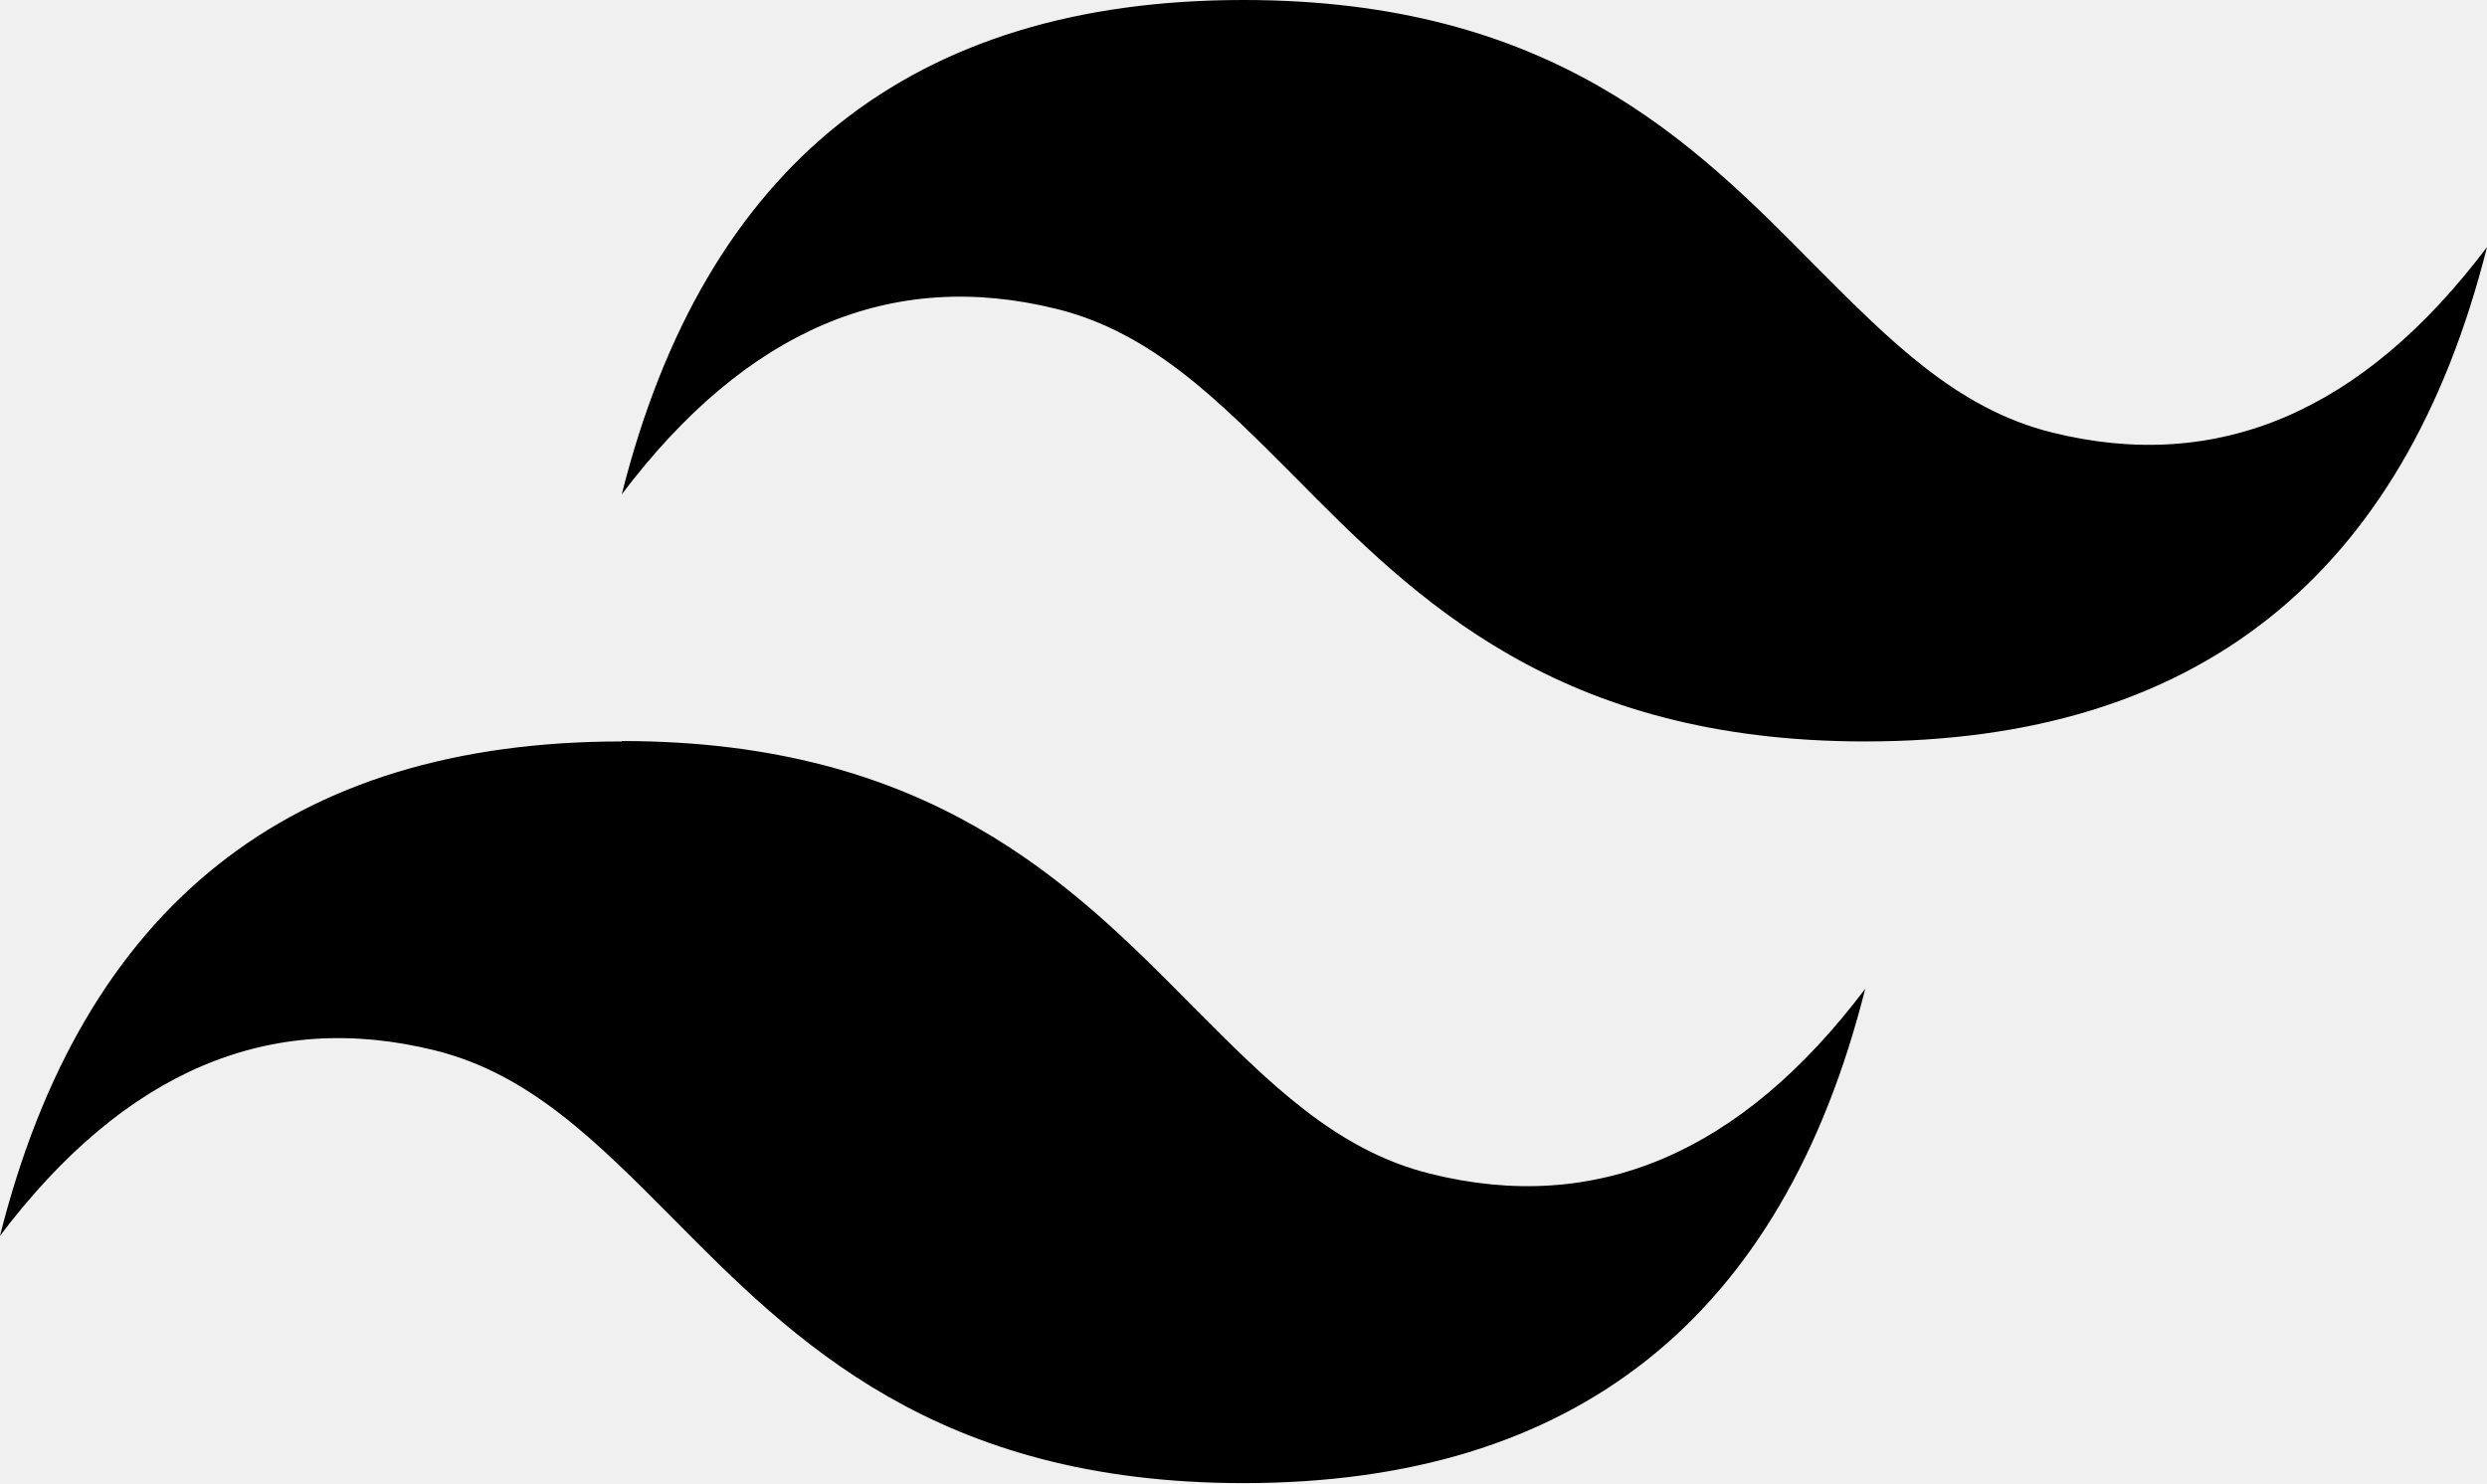
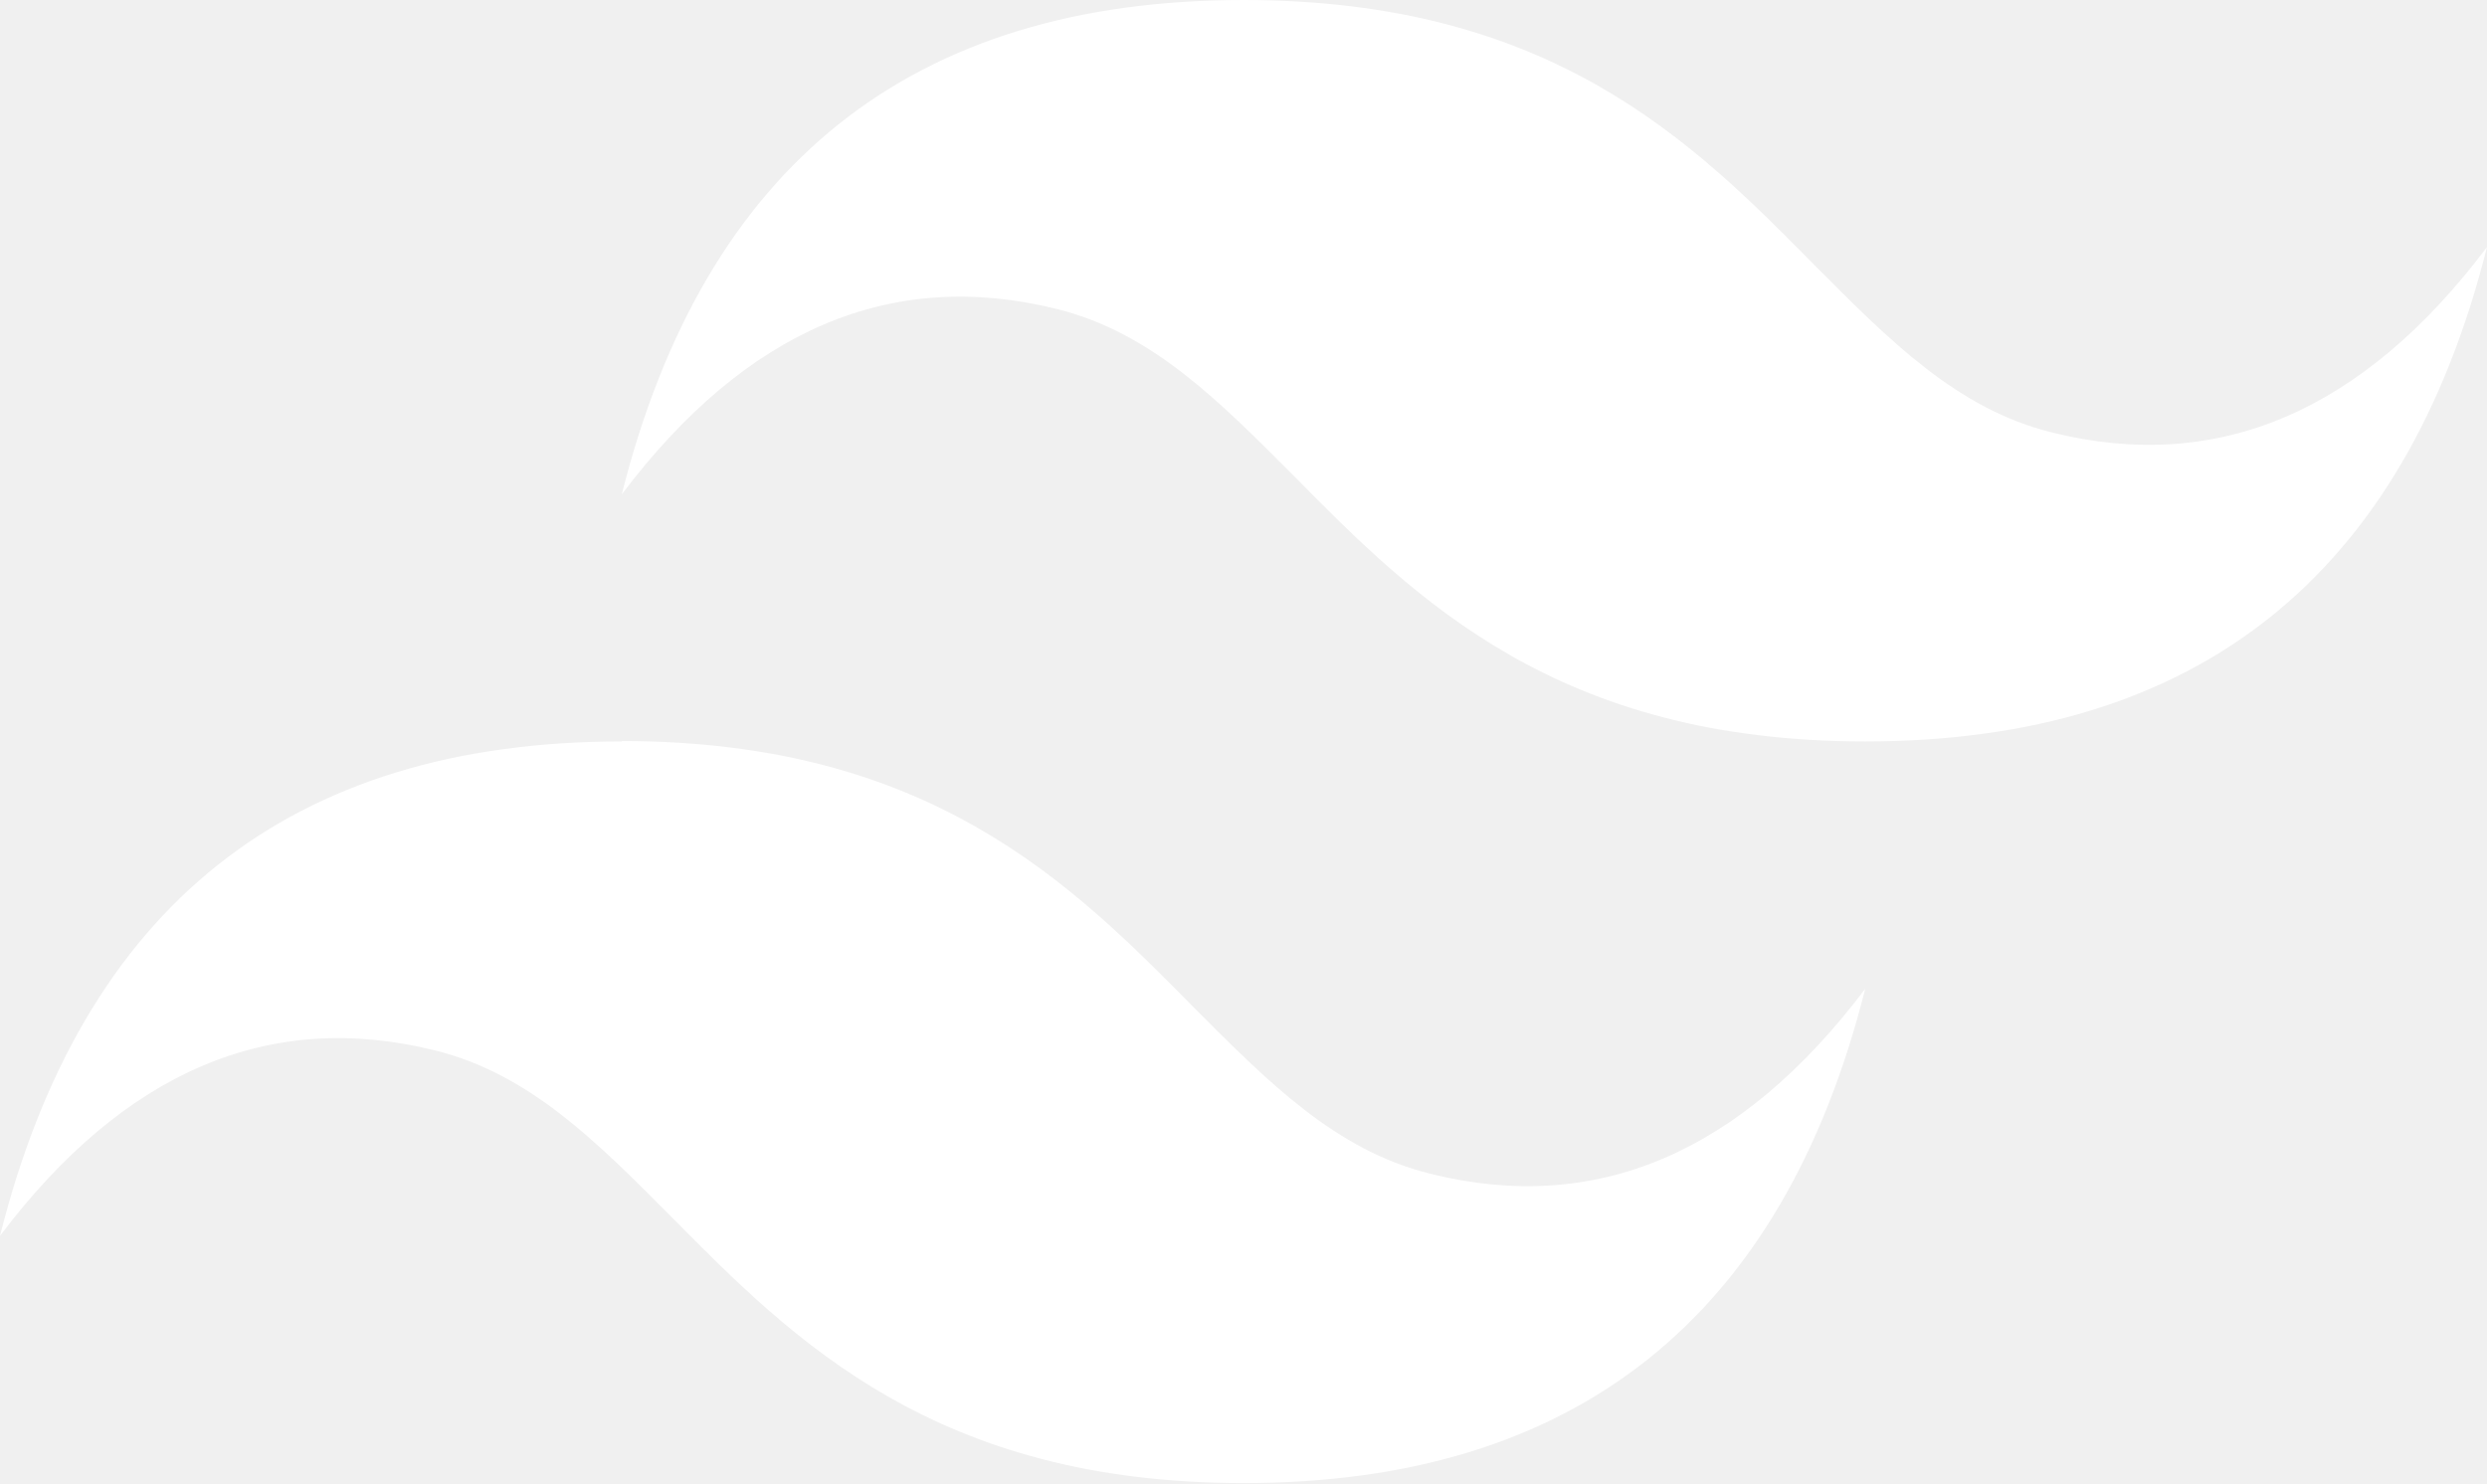
- <svg xmlns="http://www.w3.org/2000/svg" id="Layer_1" data-name="Layer 1" viewBox="0 0 122.88 73.29">
+ <svg xmlns="http://www.w3.org/2000/svg" fill="#ffffff" id="Layer_1" data-name="Layer 1" viewBox="0 0 122.88 73.29">
  <path class="cls-1" d="M61.44,0Q36.87,0,30.72,24.43q9.22-12.21,21.5-9.16c4.68,1.16,8,4.53,11.72,8.26,6,6.08,13,13.11,28.22,13.11q24.57,0,30.72-24.43-9.21,12.22-21.5,9.16c-4.68-1.16-8-4.53-11.72-8.26C83.64,7,76.67,0,61.44,0ZM30.72,36.64Q6.15,36.64,0,61.07q9.23-12.21,21.5-9.16c4.68,1.16,8,4.53,11.72,8.27,6,6.07,13,13.11,28.22,13.11q24.57,0,30.72-24.43Q82.95,61.07,70.66,58c-4.68-1.16-8-4.53-11.72-8.26-6-6.08-13-13.12-28.22-13.12Z" />
</svg>
